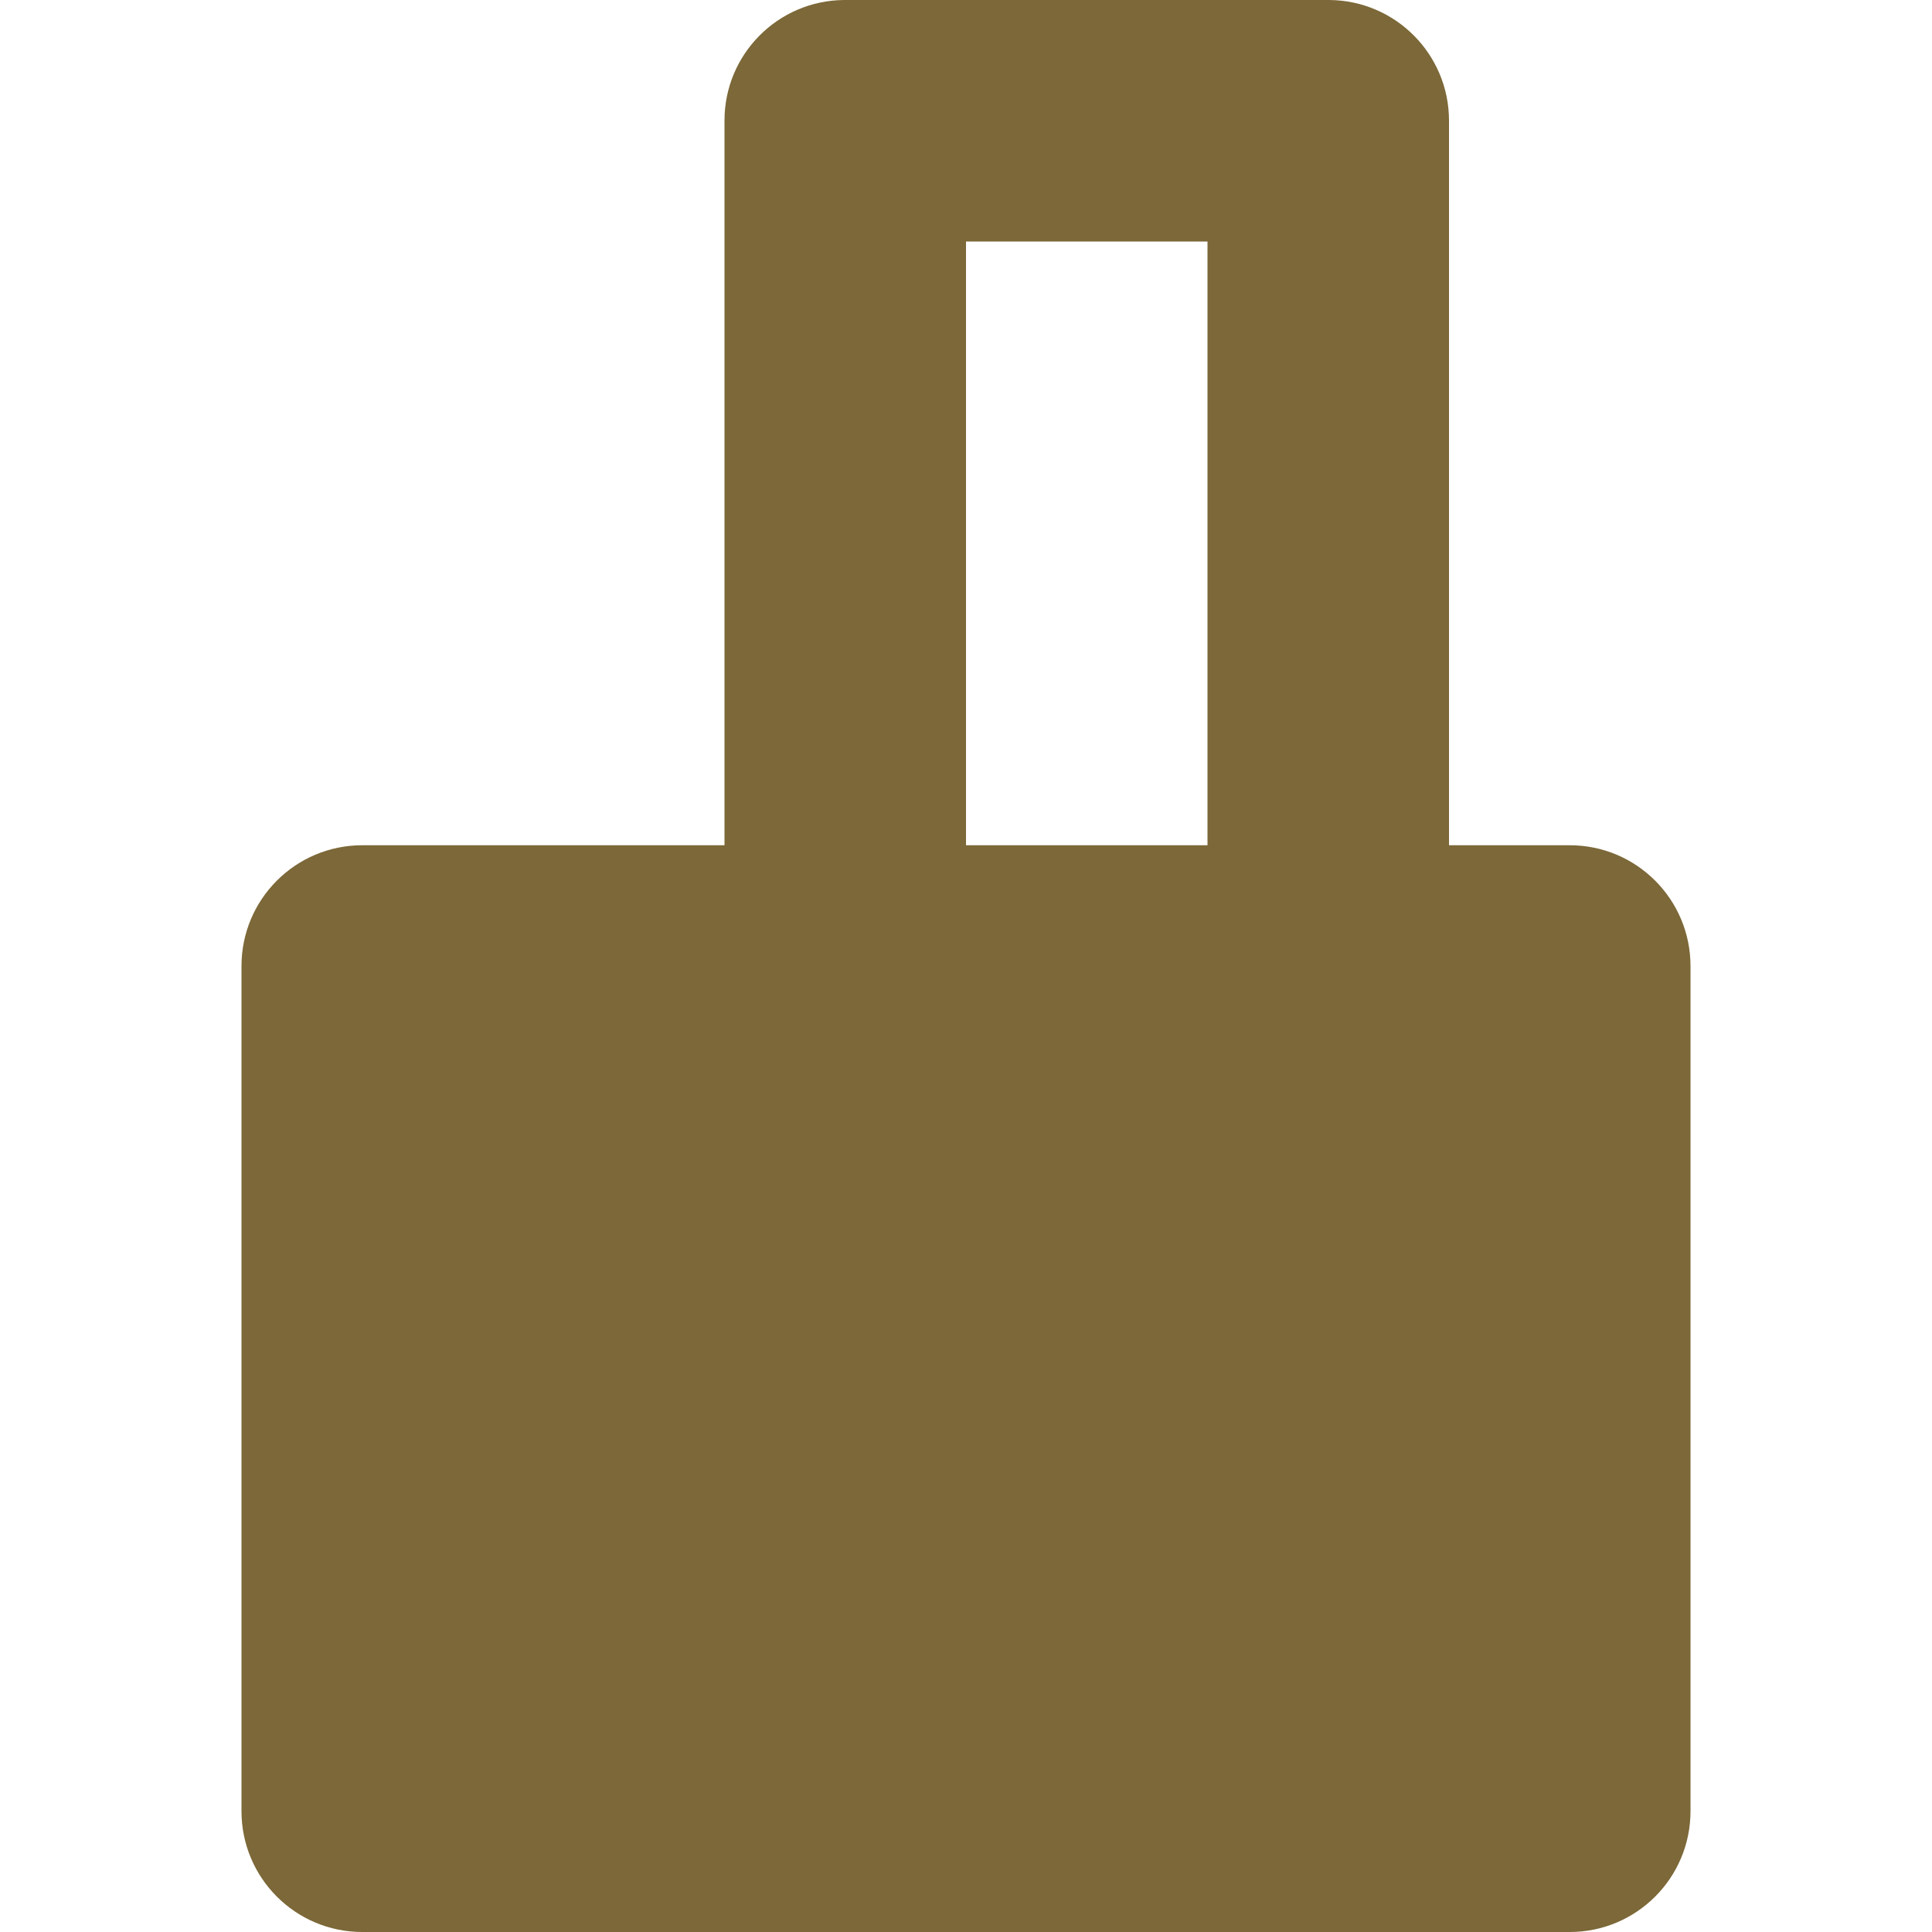
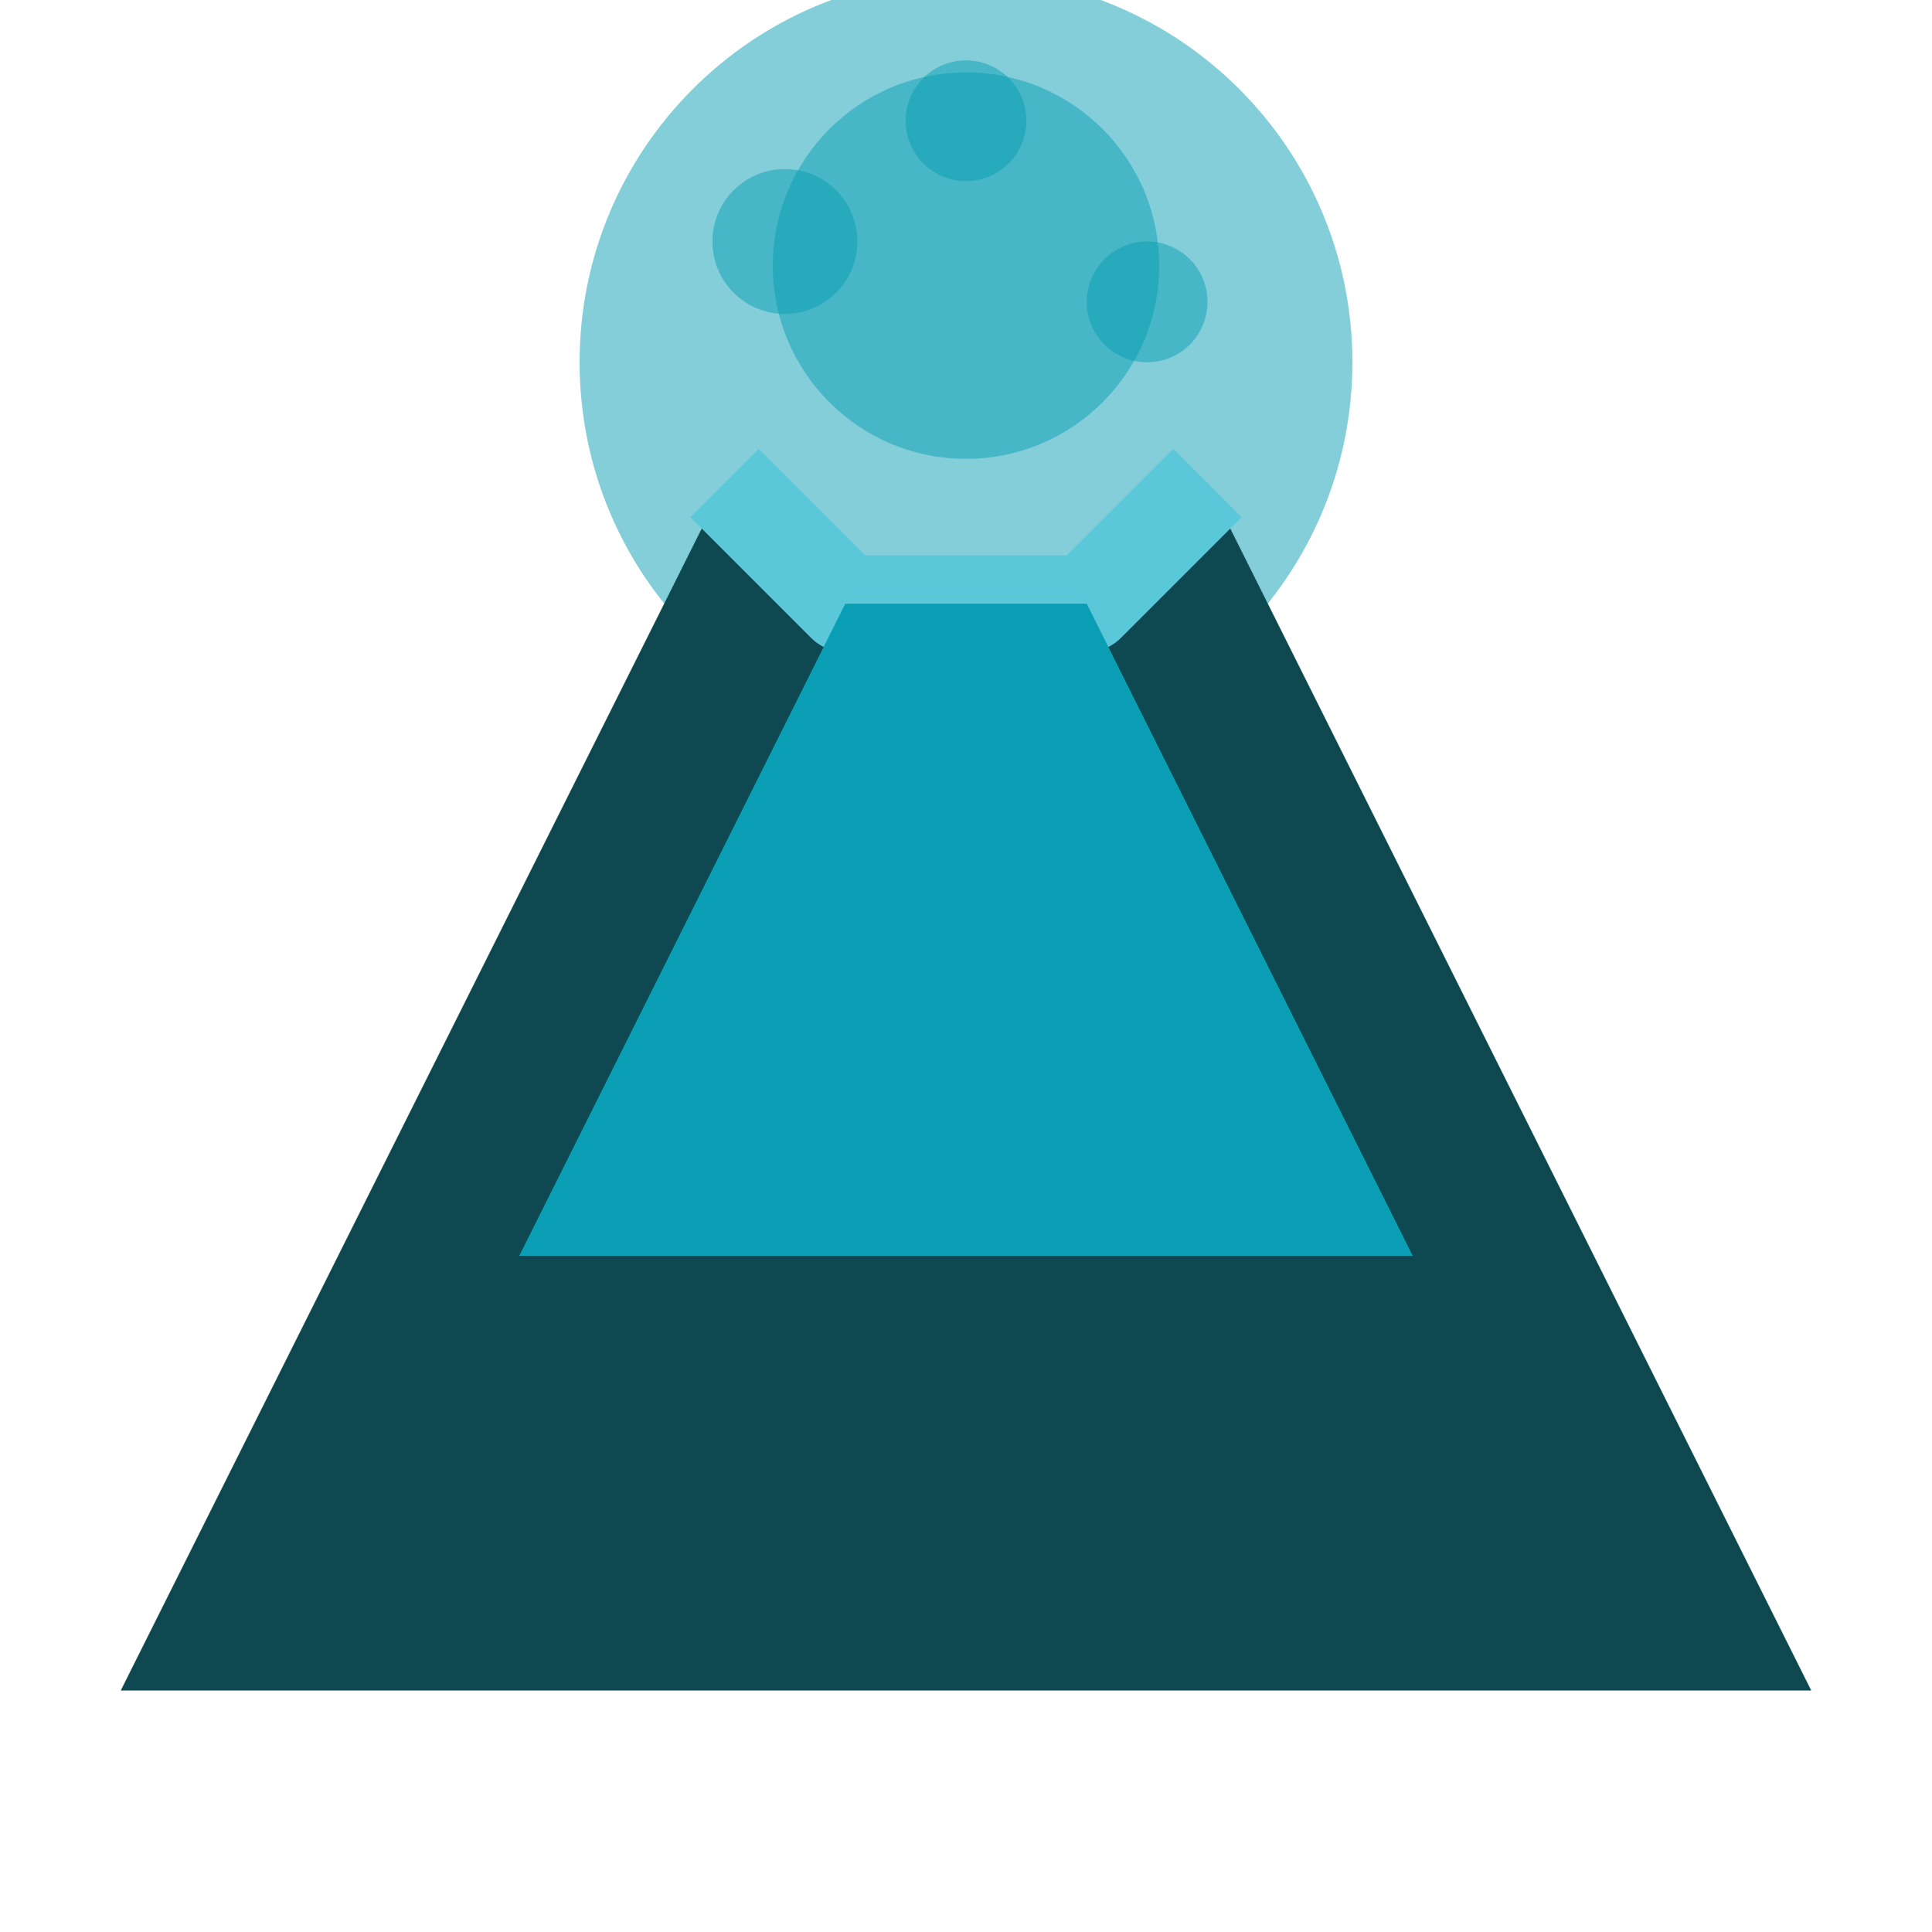
<svg xmlns="http://www.w3.org/2000/svg" width="16" height="16" viewBox="0 0 16 16">
-   <g fill="#7C6838" fill-rule="evenodd" transform="translate(2 0)">
-     <rect width="12" height="9" y="7" rx="1" />
-     <path d="M8 7.01c0 .546.444.99 1 .99.552 0 1-.453 1-.997V.997A.999.999 0 0 0 9.01 0H4.99A.998.998 0 0 0 4 .997v6.006a1 1 0 0 0 2 .006V2h2v5.01z" />
-   </g>
+   <circle cx="8" cy="3" r="3.2" fill="#099EB4" opacity="0.5" />
+   <circle cx="8" cy="2.2" r="1.6" fill="#099EB4" opacity="0.5" />
+   <path d="M1 14 L6 4 L7 5 L9 5 L10 4 L15 14 Z" fill="#0E4850" />
+   <path d="M6 4 L7 5 L9 5 L10 4" fill="none" stroke="#5BC8DA" stroke-width="0.8" stroke-linejoin="round" />
+   <path d="M7 5 L9 5 L11.7 10.4 L4.3 10.4 Z" fill="#099EB4" />
+   <circle cx="6.5" cy="2" r="0.6" fill="#099EB4" opacity="0.5" />
+   <circle cx="9.5" cy="2.5" r="0.5" fill="#099EB4" opacity="0.5" />
+   <circle cx="8" cy="1" r="0.5" fill="#099EB4" opacity="0.5" />
</svg>
